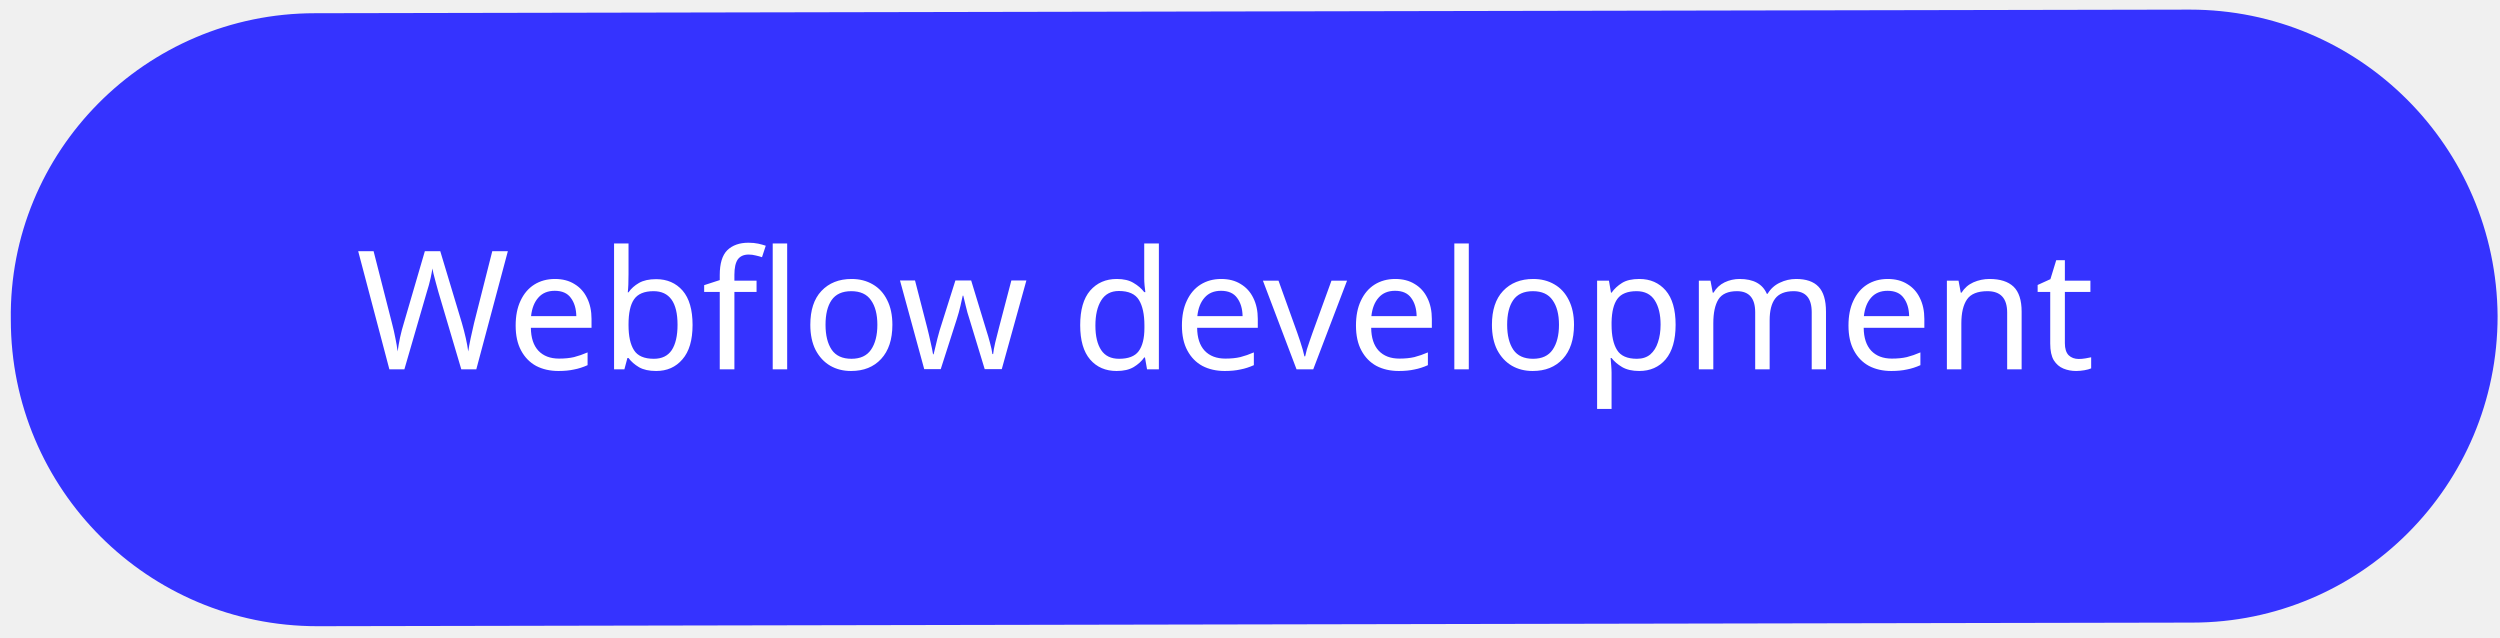
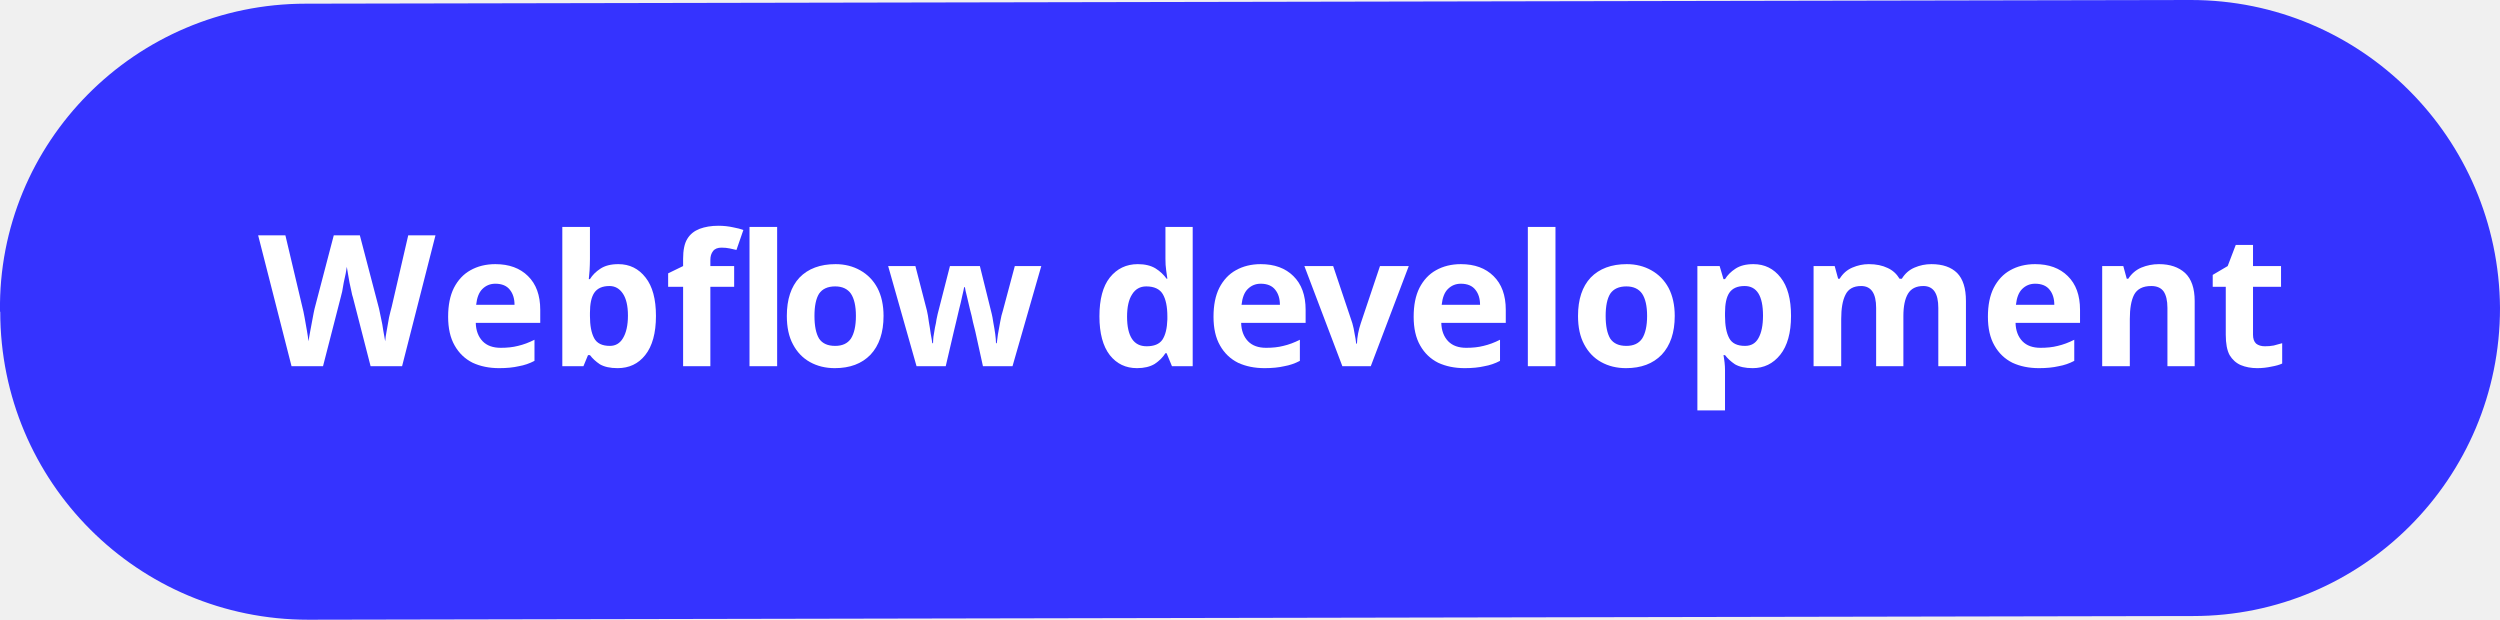
- <svg xmlns="http://www.w3.org/2000/svg" version="1.1" id="Calque_1" x="0px" y="0px" viewBox="0 0 208 53" style="enable-background:new 0 0 208 53;" xml:space="preserve">
-   <style type="text/css">
- 	.st0{fill:#3533FF;}
- 	.st1{fill:#FFFFFF;}
- 	.st2{font-family:'Satoshi-Black';}
- 	.st3{font-size:13.765px;}
- </style>
-   <path class="st0" d="M26.2,1.1l156-0.3c14.1,0,25.5,11.4,25.6,25.5l0,0c0,14.1-11.4,25.5-25.4,25.5l-156,0.3  c-14.1,0-25.5-11.4-25.5-25.5l0,0C0.7,12.6,12.1,1.1,26.2,1.1z" />
-   <text transform="matrix(1 0 0 1 29.6293 30.7258)" class="st1 st2 st3">Webflow development</text>
+ <svg xmlns="http://www.w3.org/2000/svg" id="Calque_1" data-name="Calque 1" viewBox="0 0 101.78 25.24">
+   <defs>
+     <style>
+       .cls-1 {
+         letter-spacing: -.08em;
+       }
+ 
+       .cls-2 {
+         letter-spacing: -.03em;
+       }
+ 
+       .cls-3 {
+         fill: #fff;
+         font-family: Satoshi-Black, Satoshi;
+         font-size: 7.47px;
+         font-weight: 800;
+         isolation: isolate;
+       }
+ 
+       .cls-4 {
+         fill: #3533ff;
+         stroke-width: 0px;
+       }
+     </style>
+   </defs>
+   <path class="cls-4" d="M12.45.15l76.74-.15c6.94,0,12.54,5.61,12.59,12.54h0c0,6.94-5.61,12.54-12.49,12.54l-76.74.15c-6.94,0-12.54-5.61-12.54-12.54H0C-.1,5.8,5.51.15,12.45.15Z" />
+   <text class="cls-3" transform="translate(10.51 14.91)">
+     <tspan class="cls-1" x="0" y="0">W</tspan>
+     <tspan x="7.39" y="0">ebfl</tspan>
+     <tspan class="cls-2" x="21.18" y="0">o</tspan>
+     <tspan x="25.57" y="0">w d</tspan>
+     <tspan class="cls-2" x="38.55" y="0">ev</tspan>
+     <tspan x="46.7" y="0">elopment</tspan>
+   </text>
</svg>
